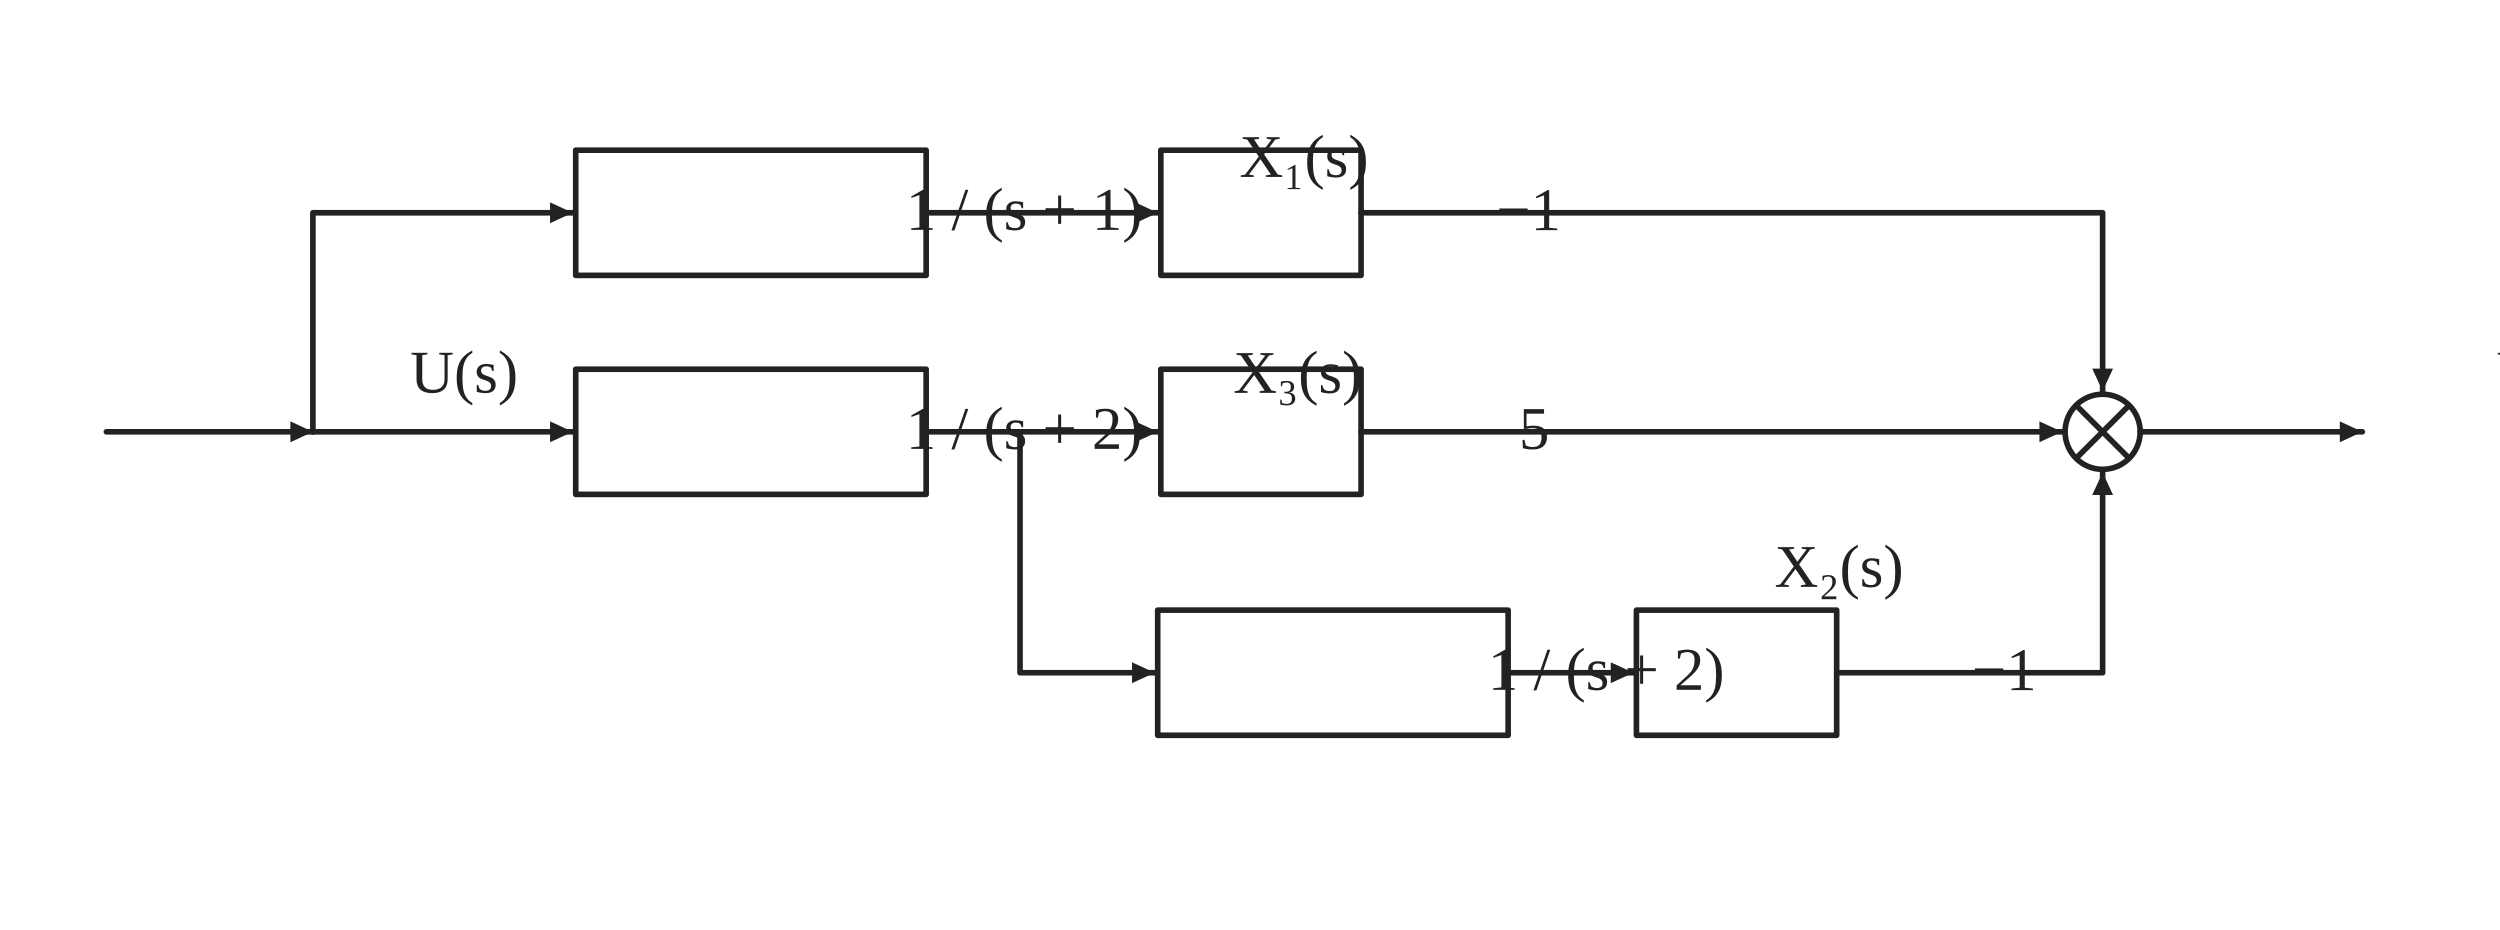
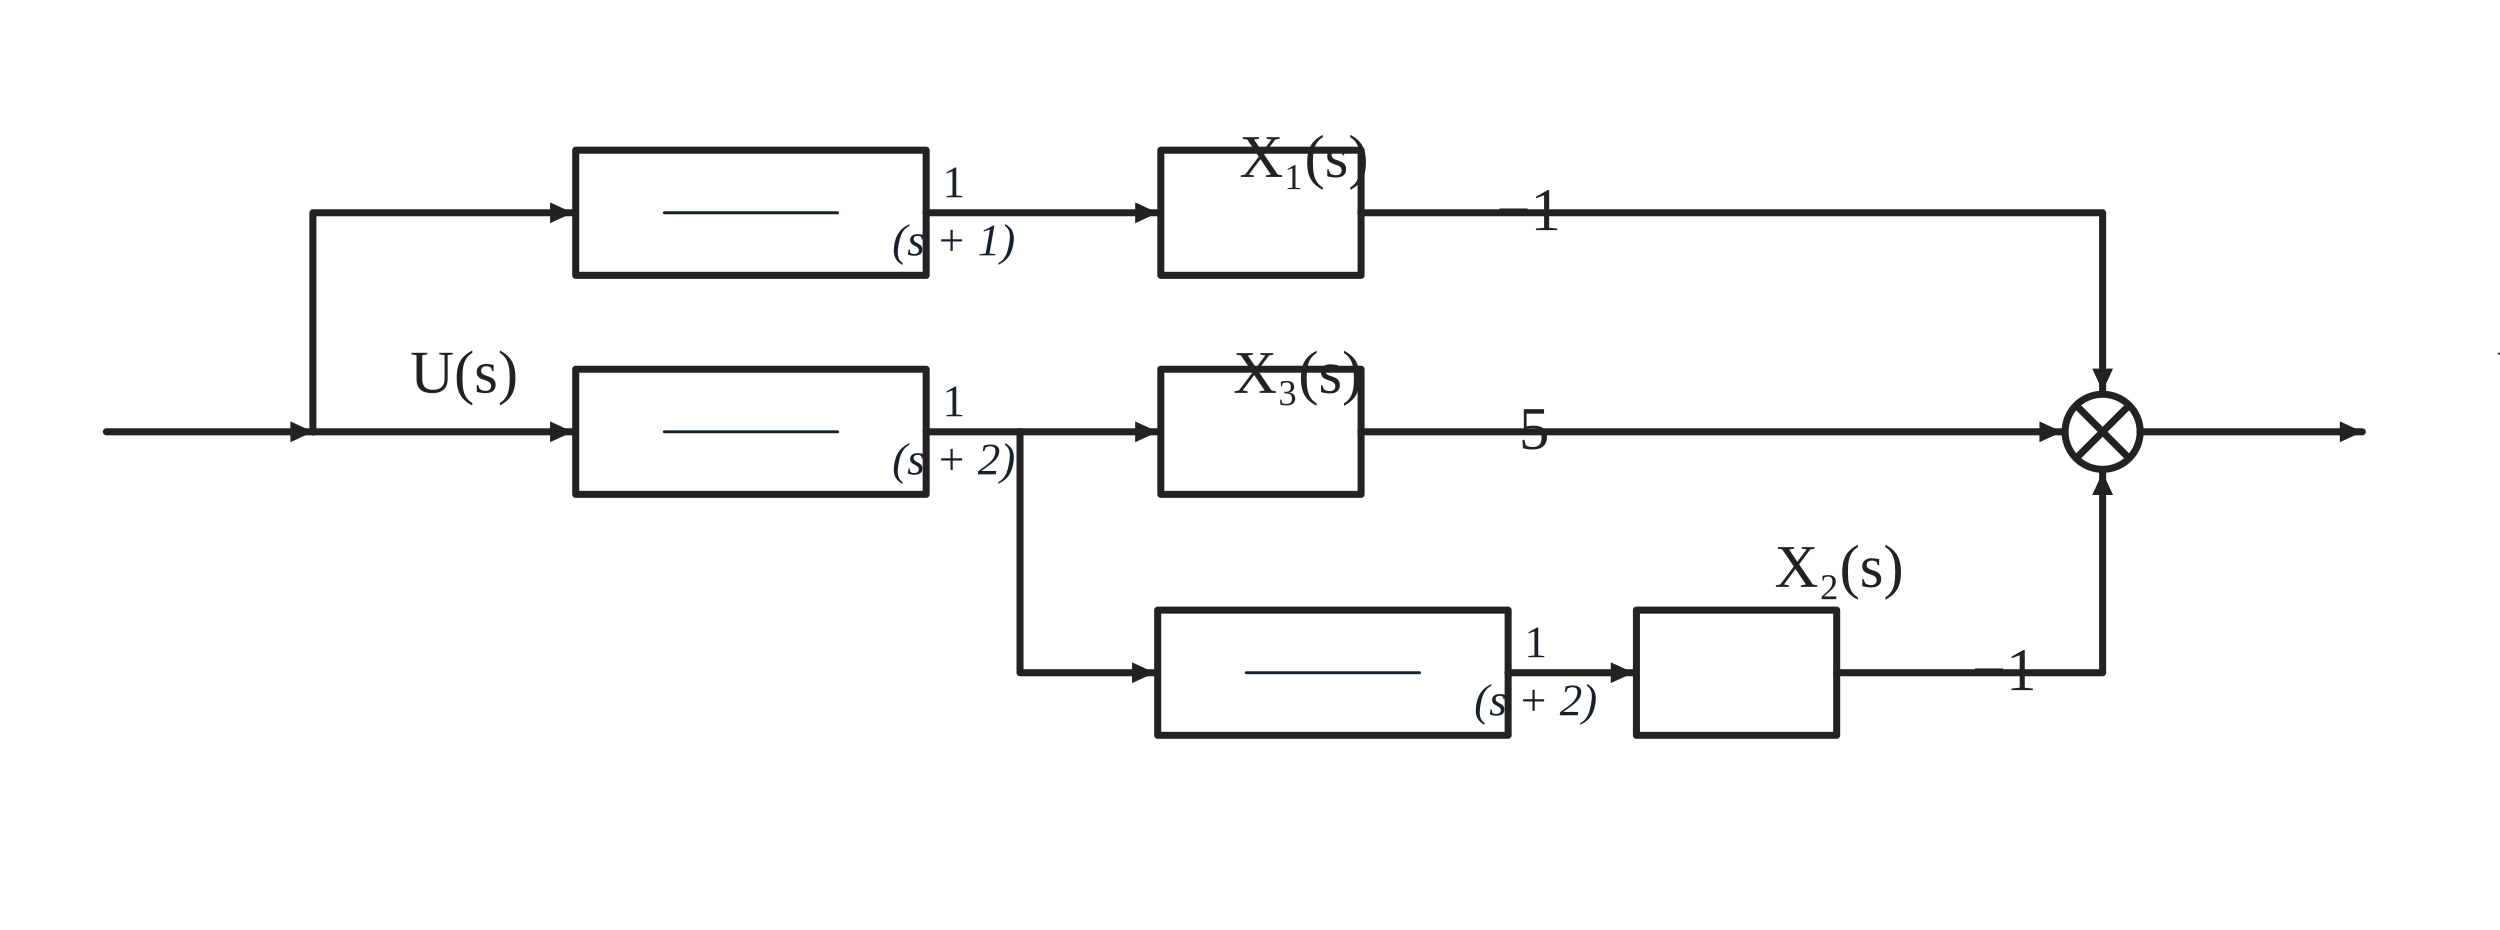
- <svg xmlns="http://www.w3.org/2000/svg" xmlns:ns1="http://schemas.microsoft.com/visio/2003/SVGExtensions/" width="11.097in" height="4.125in" viewBox="0 0 799 297" xml:space="preserve" color-interpolation-filters="sRGB" class="st9">
+ <svg xmlns="http://www.w3.org/2000/svg" xmlns:ns1="http://schemas.microsoft.com/visio/2003/SVGExtensions/" width="11.097in" height="4.125in" viewBox="0 0 799 297" xml:space="preserve" color-interpolation-filters="sRGB" class="st12">
  <ns1:documentProperties ns1:langID="2052" ns1:metric="true" ns1:viewMarkup="false" />
  <style type="text/css">
	
- 		.st1 {stroke:#222222;stroke-linecap:round;stroke-linejoin:round;stroke-width:1.8}
+ 		.st1 {stroke:#222222;stroke-linecap:round;stroke-linejoin:round;stroke-width:2.25}
		.st2 {fill:#222222;stroke:none;stroke-linecap:round;stroke-linejoin:round;stroke-width:0.75}
- 		.st3 {fill:none;stroke:#222222;stroke-linecap:round;stroke-linejoin:round;stroke-width:1.8}
+ 		.st3 {fill:none;stroke:#222222;stroke-linecap:round;stroke-linejoin:round;stroke-width:2.25}
		.st4 {fill:none;stroke:none;stroke-linecap:round;stroke-linejoin:round;stroke-width:0.75}
		.st5 {fill:#222222;font-family:"Times New Roman", "Liberation Serif", SimSun, "宋体", "Noto Serif CJK SC", serif;font-size:1.617em}
- 		.st6 {fill:#222222;font-family:"Times New Roman", "Liberation Serif", SimSun, "宋体", "Noto Serif CJK SC", serif;font-size:1.617em}
- 		.st7 {font-family:"Times New Roman", "Liberation Serif", SimSun, "宋体", "Noto Serif CJK SC", serif;font-size:1em}
+ 		.st6 {font-family:"Times New Roman", "Liberation Serif", SimSun, "宋体", "Noto Serif CJK SC", serif;font-size:1em}
+ 		.st7 {fill:#222222;font-family:"Times New Roman", "Liberation Serif", SimSun, "宋体", "Noto Serif CJK SC", serif;font-size:1.617em}
		.st8 {font-family:"Times New Roman", "Liberation Serif", SimSun, "宋体", "Noto Serif CJK SC", serif;font-size:1em}
- 		.st9 {fill:none;fill-rule:evenodd;font-size:12px;overflow:visible;stroke-linecap:square;stroke-miterlimit:3}
+ 		.st9 {fill:#17212d;font-family:"Times New Roman", "Liberation Serif", SimSun, "宋体", "Noto Serif CJK SC", serif;font-size:1.2em}
+ 		.st10 {fill:#17212d;font-family:"Times New Roman", "Liberation Serif", SimSun, "宋体", "Noto Serif CJK SC", serif;font-size:1.2em;font-style:italic}
+ 		.st11 {stroke:#17212d;stroke-linecap:round;stroke-linejoin:round;stroke-width:0.95}
+ 		.st12 {fill:none;fill-rule:evenodd;font-size:12px;overflow:visible;stroke-linecap:square;stroke-miterlimit:3}
	
	</style>
-   <g ns1:mID="63" ns1:index="61" ns1:groupContext="foregroundPage">
+   <g ns1:mID="63" ns1:index="54" ns1:groupContext="foregroundPage">
    <ns1:pageProperties ns1:drawingScale="0.0393701" ns1:pageScale="0.0393701" ns1:drawingUnits="24" ns1:shadowOffsetX="8.50394" ns1:shadowOffsetY="-8.50394" />
    <g id="shape1-1" ns1:mID="1" ns1:groupContext="shape" transform="translate(34,-159)">
      <path d="M0 297 L66 297" class="st1" />
    </g>
    <g id="shape2-4" ns1:mID="2" ns1:groupContext="shape" transform="translate(92.8,-155.67)">
      <path d="M7.2 293.67 L0 297 L0 290.34 L7.2 293.67 Z" class="st2" />
    </g>
    <g id="shape3-6" ns1:mID="3" ns1:groupContext="shape" transform="translate(100,-159)">
      <path d="M0 297 L0 227 L83 227" class="st1" />
    </g>
    <g id="shape4-9" ns1:mID="4" ns1:groupContext="shape" transform="translate(175.8,-225.67)">
      <path d="M7.2 293.67 L0 297 L0 290.34 L7.2 293.67 Z" class="st2" />
    </g>
    <g id="shape5-11" ns1:mID="5" ns1:groupContext="shape" transform="translate(184,-209)">
      <rect x="0" y="257" width="112" height="40" class="st3" />
    </g>
    <g id="shape6-13" ns1:mID="6" ns1:groupContext="shape" transform="translate(188.021,-213.837)">
-       <ns1:textBlock ns1:margins="rect(4,4,4,4)" ns1:tabSpace="42.5197" />
-       <ns1:textRect cx="51.979" cy="281.48" width="103.96" height="31.04" />
      <rect x="0" y="265.96" width="103.958" height="31.04" class="st4" />
-       <text x="14.18" y="287.3" class="st5" ns1:langID="2052">
-         <ns1:paragraph ns1:horizAlign="1" />
-         <ns1:tabList />1 / (s + 1)</text>
-     </g>
-     <g id="shape7-16" ns1:mID="7" ns1:groupContext="shape" transform="translate(296,-229)">
+     </g>
+     <g id="shape7-15" ns1:mID="7" ns1:groupContext="shape" transform="translate(296,-229)">
      <path d="M0 297 L74 297" class="st1" />
    </g>
-     <g id="shape8-19" ns1:mID="8" ns1:groupContext="shape" transform="translate(362.8,-225.67)">
-       <path d="M7.2 293.67 L0 297 L0 290.34 L7.2 293.67 Z" class="st2" />
-     </g>
-     <g id="shape9-21" ns1:mID="9" ns1:groupContext="shape" transform="translate(371,-209)">
+     <g id="shape8-18" ns1:mID="8" ns1:groupContext="shape" transform="translate(362.8,-225.67)">
+       <path d="M7.2 293.67 L0 297 L0 290.34 L7.2 293.67 Z" class="st2" />
+     </g>
+     <g id="shape9-20" ns1:mID="9" ns1:groupContext="shape" transform="translate(371,-209)">
      <rect x="0" y="257" width="64" height="40" class="st3" />
    </g>
-     <g id="shape10-23" ns1:mID="10" ns1:groupContext="shape" transform="translate(381.258,-213.837)">
+     <g id="shape10-22" ns1:mID="10" ns1:groupContext="shape" transform="translate(381.258,-213.837)">
      <ns1:textBlock ns1:margins="rect(4,4,4,4)" ns1:tabSpace="42.5197" />
      <ns1:textRect cx="21.742" cy="281.48" width="43.49" height="31.04" />
      <rect x="0" y="265.96" width="43.483" height="31.04" class="st4" />
-       <text x="9.65" y="287.39" class="st6" ns1:langID="2052">
-         <ns1:paragraph ns1:horizAlign="1" />
-         <ns1:tabList />−<tspan class="st7">1</tspan>
+       <text x="9.65" y="287.39" class="st5" ns1:langID="2052">
+         <ns1:paragraph ns1:horizAlign="1" />
+         <ns1:tabList />−<tspan class="st6">1</tspan>
      </text>
    </g>
-     <g id="shape11-27" ns1:mID="11" ns1:groupContext="shape" transform="translate(435,-172)">
+     <g id="shape11-26" ns1:mID="11" ns1:groupContext="shape" transform="translate(435,-172)">
      <path d="M0 240 L237 240 L237 297" class="st1" />
    </g>
-     <g id="shape12-30" ns1:mID="12" ns1:groupContext="shape" transform="translate(668.67,-172)">
+     <g id="shape12-29" ns1:mID="12" ns1:groupContext="shape" transform="translate(668.67,-172)">
      <path d="M3.33 297 L0 289.8 L6.66 289.8 L3.33 297 Z" class="st2" />
    </g>
-     <g id="shape13-32" ns1:mID="13" ns1:groupContext="shape" transform="translate(100,-159)">
+     <g id="shape13-31" ns1:mID="13" ns1:groupContext="shape" transform="translate(100,-159)">
      <path d="M0 297 L83 297" class="st1" />
    </g>
-     <g id="shape14-35" ns1:mID="14" ns1:groupContext="shape" transform="translate(175.8,-155.67)">
-       <path d="M7.2 293.67 L0 297 L0 290.34 L7.2 293.67 Z" class="st2" />
-     </g>
-     <g id="shape15-37" ns1:mID="15" ns1:groupContext="shape" transform="translate(184,-139)">
+     <g id="shape14-34" ns1:mID="14" ns1:groupContext="shape" transform="translate(175.8,-155.67)">
+       <path d="M7.2 293.67 L0 297 L0 290.34 L7.2 293.67 Z" class="st2" />
+     </g>
+     <g id="shape15-36" ns1:mID="15" ns1:groupContext="shape" transform="translate(184,-139)">
      <rect x="0" y="257" width="112" height="40" class="st3" />
    </g>
-     <g id="shape16-39" ns1:mID="16" ns1:groupContext="shape" transform="translate(188.021,-143.837)">
-       <ns1:textBlock ns1:margins="rect(4,4,4,4)" ns1:tabSpace="42.5197" />
-       <ns1:textRect cx="51.979" cy="281.48" width="103.96" height="31.04" />
+     <g id="shape16-38" ns1:mID="16" ns1:groupContext="shape" transform="translate(188.021,-143.837)">
      <rect x="0" y="265.96" width="103.958" height="31.04" class="st4" />
-       <text x="14.18" y="287.3" class="st5" ns1:langID="2052">
-         <ns1:paragraph ns1:horizAlign="1" />
-         <ns1:tabList />1 / (s + 2)</text>
-     </g>
-     <g id="shape17-42" ns1:mID="17" ns1:groupContext="shape" transform="translate(296,-159)">
+     </g>
+     <g id="shape17-40" ns1:mID="17" ns1:groupContext="shape" transform="translate(296,-159)">
      <path d="M0 297 L74 297" class="st1" />
    </g>
-     <g id="shape18-45" ns1:mID="18" ns1:groupContext="shape" transform="translate(362.8,-155.67)">
-       <path d="M7.2 293.67 L0 297 L0 290.34 L7.2 293.67 Z" class="st2" />
-     </g>
-     <g id="shape19-47" ns1:mID="19" ns1:groupContext="shape" transform="translate(371,-139)">
+     <g id="shape18-43" ns1:mID="18" ns1:groupContext="shape" transform="translate(362.8,-155.67)">
+       <path d="M7.2 293.67 L0 297 L0 290.34 L7.2 293.67 Z" class="st2" />
+     </g>
+     <g id="shape19-45" ns1:mID="19" ns1:groupContext="shape" transform="translate(371,-139)">
      <rect x="0" y="257" width="64" height="40" class="st3" />
    </g>
-     <g id="shape20-49" ns1:mID="20" ns1:groupContext="shape" transform="translate(386.627,-143.837)">
+     <g id="shape20-47" ns1:mID="20" ns1:groupContext="shape" transform="translate(386.627,-143.837)">
      <ns1:textBlock ns1:margins="rect(4,4,4,4)" ns1:tabSpace="42.5197" />
      <ns1:textRect cx="16.373" cy="281.48" width="32.75" height="31.04" />
      <rect x="0" y="265.96" width="32.747" height="31.04" class="st4" />
-       <text x="11.52" y="287.3" class="st5" ns1:langID="2052">
+       <text x="11.52" y="287.3" class="st7" ns1:langID="2052">
        <ns1:paragraph ns1:horizAlign="1" />
        <ns1:tabList />5</text>
    </g>
-     <g id="shape21-52" ns1:mID="21" ns1:groupContext="shape" transform="translate(435,-159)">
+     <g id="shape21-50" ns1:mID="21" ns1:groupContext="shape" transform="translate(435,-159)">
      <path d="M0 297 L224 297" class="st1" />
    </g>
-     <g id="shape22-55" ns1:mID="22" ns1:groupContext="shape" transform="translate(651.8,-155.67)">
-       <path d="M7.2 293.67 L0 297 L0 290.34 L7.2 293.67 Z" class="st2" />
-     </g>
-     <g id="shape23-57" ns1:mID="23" ns1:groupContext="shape" transform="translate(326,-82)">
+     <g id="shape22-53" ns1:mID="22" ns1:groupContext="shape" transform="translate(651.8,-155.67)">
+       <path d="M7.2 293.67 L0 297 L0 290.34 L7.2 293.67 Z" class="st2" />
+     </g>
+     <g id="shape23-55" ns1:mID="23" ns1:groupContext="shape" transform="translate(326,-82)">
      <path d="M0 220 L0 297 L43 297" class="st1" />
    </g>
-     <g id="shape24-60" ns1:mID="24" ns1:groupContext="shape" transform="translate(361.8,-78.67)">
-       <path d="M7.2 293.67 L0 297 L0 290.34 L7.2 293.67 Z" class="st2" />
-     </g>
-     <g id="shape25-62" ns1:mID="25" ns1:groupContext="shape" transform="translate(370,-62)">
+     <g id="shape24-58" ns1:mID="24" ns1:groupContext="shape" transform="translate(361.8,-78.67)">
+       <path d="M7.2 293.67 L0 297 L0 290.34 L7.2 293.67 Z" class="st2" />
+     </g>
+     <g id="shape25-60" ns1:mID="25" ns1:groupContext="shape" transform="translate(370,-62)">
      <rect x="0" y="257" width="112" height="40" class="st3" />
    </g>
-     <g id="shape26-64" ns1:mID="26" ns1:groupContext="shape" transform="translate(374.021,-66.8374)">
-       <ns1:textBlock ns1:margins="rect(4,4,4,4)" ns1:tabSpace="42.5197" />
-       <ns1:textRect cx="51.979" cy="281.48" width="103.96" height="31.04" />
+     <g id="shape26-62" ns1:mID="26" ns1:groupContext="shape" transform="translate(374.021,-66.8374)">
      <rect x="0" y="265.96" width="103.958" height="31.04" class="st4" />
-       <text x="14.18" y="287.3" class="st5" ns1:langID="2052">
-         <ns1:paragraph ns1:horizAlign="1" />
-         <ns1:tabList />1 / (s + 2)</text>
-     </g>
-     <g id="shape27-67" ns1:mID="27" ns1:groupContext="shape" transform="translate(482,-82)">
+     </g>
+     <g id="shape27-64" ns1:mID="27" ns1:groupContext="shape" transform="translate(482,-82)">
      <path d="M0 297 L40 297" class="st1" />
    </g>
-     <g id="shape28-70" ns1:mID="28" ns1:groupContext="shape" transform="translate(514.8,-78.67)">
-       <path d="M7.2 293.67 L0 297 L0 290.34 L7.2 293.67 Z" class="st2" />
-     </g>
-     <g id="shape29-72" ns1:mID="29" ns1:groupContext="shape" transform="translate(523,-62)">
+     <g id="shape28-67" ns1:mID="28" ns1:groupContext="shape" transform="translate(514.8,-78.67)">
+       <path d="M7.2 293.67 L0 297 L0 290.34 L7.2 293.67 Z" class="st2" />
+     </g>
+     <g id="shape29-69" ns1:mID="29" ns1:groupContext="shape" transform="translate(523,-62)">
      <rect x="0" y="257" width="64" height="40" class="st3" />
    </g>
-     <g id="shape30-74" ns1:mID="30" ns1:groupContext="shape" transform="translate(533.258,-66.8374)">
+     <g id="shape30-71" ns1:mID="30" ns1:groupContext="shape" transform="translate(533.258,-66.8374)">
      <ns1:textBlock ns1:margins="rect(4,4,4,4)" ns1:tabSpace="42.5197" />
      <ns1:textRect cx="21.742" cy="281.48" width="43.49" height="31.04" />
      <rect x="0" y="265.96" width="43.483" height="31.04" class="st4" />
-       <text x="9.65" y="287.39" class="st6" ns1:langID="2052">
-         <ns1:paragraph ns1:horizAlign="1" />
-         <ns1:tabList />−<tspan class="st7">1</tspan>
+       <text x="9.65" y="287.39" class="st5" ns1:langID="2052">
+         <ns1:paragraph ns1:horizAlign="1" />
+         <ns1:tabList />−<tspan class="st6">1</tspan>
      </text>
    </g>
-     <g id="shape31-78" ns1:mID="31" ns1:groupContext="shape" transform="translate(587,-82)">
+     <g id="shape31-75" ns1:mID="31" ns1:groupContext="shape" transform="translate(587,-82)">
      <path d="M0 297 L85 297 L85 233" class="st1" />
    </g>
-     <g id="shape32-81" ns1:mID="32" ns1:groupContext="shape" transform="translate(668.67,-138.8)">
+     <g id="shape32-78" ns1:mID="32" ns1:groupContext="shape" transform="translate(668.67,-138.8)">
      <path d="M3.33 289.8 L6.66 297 L0 297 L3.33 289.8 Z" class="st2" />
    </g>
-     <g id="shape33-83" ns1:mID="33" ns1:groupContext="shape" transform="translate(660,-147)">
+     <g id="shape33-80" ns1:mID="33" ns1:groupContext="shape" transform="translate(660,-147)">
      <ellipse cx="12" cy="285" rx="12" ry="12" class="st3" />
    </g>
-     <g id="shape34-85" ns1:mID="34" ns1:groupContext="shape" transform="translate(874.011,-80.0107) rotate(45)">
+     <g id="shape34-82" ns1:mID="34" ns1:groupContext="shape" transform="translate(874.011,-80.0107) rotate(45)">
      <path d="M0 297 L22.63 297" class="st1" />
    </g>
-     <g id="shape35-88" ns1:mID="35" ns1:groupContext="shape" transform="translate(890.011,340.011) rotate(135)">
+     <g id="shape35-85" ns1:mID="35" ns1:groupContext="shape" transform="translate(890.011,340.011) rotate(135)">
      <path d="M0 297 L22.63 297" class="st1" />
    </g>
-     <g id="shape36-91" ns1:mID="36" ns1:groupContext="shape" transform="translate(684,-159)">
+     <g id="shape36-88" ns1:mID="36" ns1:groupContext="shape" transform="translate(684,-159)">
      <path d="M0 297 L71 297" class="st1" />
    </g>
-     <g id="shape37-94" ns1:mID="37" ns1:groupContext="shape" transform="translate(747.8,-155.67)">
-       <path d="M7.2 293.67 L0 297 L0 290.34 L7.2 293.67 Z" class="st2" />
-     </g>
-     <g id="shape38-96" ns1:mID="38" ns1:groupContext="shape" transform="translate(32.1412,-161.837)">
+     <g id="shape37-91" ns1:mID="37" ns1:groupContext="shape" transform="translate(747.8,-155.67)">
+       <path d="M7.2 293.67 L0 297 L0 290.34 L7.2 293.67 Z" class="st2" />
+     </g>
+     <g id="shape38-93" ns1:mID="38" ns1:groupContext="shape" transform="translate(32.1412,-161.837)">
      <ns1:textBlock ns1:margins="rect(4,4,4,4)" ns1:tabSpace="42.5197" />
      <ns1:textRect cx="28.859" cy="281.48" width="57.72" height="31.04" />
      <rect x="0" y="265.96" width="57.718" height="31.04" class="st4" />
-       <text x="11.62" y="287.3" class="st5" ns1:langID="2052">
+       <text x="11.62" y="287.3" class="st7" ns1:langID="2052">
        <ns1:paragraph ns1:horizAlign="1" />
        <ns1:tabList />U(s)</text>
    </g>
-     <g id="shape39-99" ns1:mID="39" ns1:groupContext="shape" transform="translate(699.896,-161.837)">
+     <g id="shape39-96" ns1:mID="39" ns1:groupContext="shape" transform="translate(699.896,-161.837)">
      <ns1:textBlock ns1:margins="rect(4,4,4,4)" ns1:tabSpace="42.5197" />
      <ns1:textRect cx="28.104" cy="281.48" width="56.21" height="31.04" />
      <rect x="0" y="265.96" width="56.209" height="31.04" class="st4" />
-       <text x="10.86" y="287.3" class="st5" ns1:langID="2052">
+       <text x="10.86" y="287.3" class="st7" ns1:langID="2052">
        <ns1:paragraph ns1:horizAlign="1" />
        <ns1:tabList />Y(s)</text>
    </g>
-     <g id="shape40-102" ns1:mID="40" ns1:groupContext="shape" transform="translate(295.935,-161.837)">
+     <g id="shape40-99" ns1:mID="40" ns1:groupContext="shape" transform="translate(295.935,-161.837)">
      <ns1:textBlock ns1:margins="rect(4,4,4,4)" ns1:tabSpace="42.5197" />
      <ns1:textRect cx="32.066" cy="281.48" width="64.14" height="31.04" />
      <rect x="0" y="265.96" width="64.131" height="31.04" class="st4" />
-       <text x="10.88" y="287.39" class="st5" ns1:langID="2052">
+       <text x="10.88" y="287.39" class="st7" ns1:langID="2052">
        <ns1:paragraph ns1:horizAlign="1" />
        <ns1:tabList />X<tspan class="st8">₃</tspan>(s)</text>
    </g>
-     <g id="shape41-106" ns1:mID="41" ns1:groupContext="shape" transform="translate(468.934,-99.8374)">
+     <g id="shape41-103" ns1:mID="41" ns1:groupContext="shape" transform="translate(468.934,-99.8374)">
      <ns1:textBlock ns1:margins="rect(4,4,4,4)" ns1:tabSpace="42.5197" />
      <ns1:textRect cx="32.066" cy="281.48" width="64.14" height="31.04" />
      <rect x="0" y="265.96" width="64.131" height="31.04" class="st4" />
-       <text x="10.88" y="287.39" class="st5" ns1:langID="2052">
+       <text x="10.88" y="287.39" class="st7" ns1:langID="2052">
        <ns1:paragraph ns1:horizAlign="1" />
        <ns1:tabList />X<tspan class="st8">₂</tspan>(s)</text>
    </g>
-     <g id="shape42-110" ns1:mID="42" ns1:groupContext="shape" transform="translate(297.935,-230.837)">
+     <g id="shape42-107" ns1:mID="42" ns1:groupContext="shape" transform="translate(297.935,-230.837)">
      <ns1:textBlock ns1:margins="rect(4,4,4,4)" ns1:tabSpace="42.5197" />
      <ns1:textRect cx="32.066" cy="281.48" width="64.14" height="31.04" />
      <rect x="0" y="265.96" width="64.131" height="31.04" class="st4" />
-       <text x="10.88" y="287.39" class="st5" ns1:langID="2052">
+       <text x="10.88" y="287.39" class="st7" ns1:langID="2052">
        <ns1:paragraph ns1:horizAlign="1" />
        <ns1:tabList />X<tspan class="st8">₁</tspan>(s)</text>
+     </g>
+     <g id="shape43-111" ns1:mID="43" ns1:groupContext="shape" transform="translate(184,-232.16)">
+       <ns1:textBlock ns1:margins="rect(4,4,4,4)" ns1:tabSpace="42.5197" />
+       <ns1:textRect cx="56" cy="290.88" width="112" height="12.24" />
+       <rect x="0" y="284.76" width="112" height="12.24" class="st4" />
+       <text x="52.4" y="295.2" class="st9" ns1:langID="2052">
+         <ns1:paragraph ns1:horizAlign="1" />
+         <ns1:tabList />1</text>
+     </g>
+     <g id="shape44-114" ns1:mID="44" ns1:groupContext="shape" transform="translate(184,-213.6)">
+       <ns1:textBlock ns1:margins="rect(4,4,4,4)" ns1:tabSpace="42.5197" />
+       <ns1:textRect cx="56" cy="290.88" width="112" height="12.24" />
+       <rect x="0" y="284.76" width="112" height="12.24" class="st4" />
+       <text x="36.34" y="295.2" class="st10" ns1:langID="2052">
+         <ns1:paragraph ns1:horizAlign="1" />
+         <ns1:tabList />(s + 1)</text>
+     </g>
+     <g id="shape45-117" ns1:mID="45" ns1:groupContext="shape" transform="translate(212.312,-229)">
+       <path d="M0 297 L55.38 297" class="st11" />
+     </g>
+     <g id="shape46-120" ns1:mID="46" ns1:groupContext="shape" transform="translate(184,-162.16)">
+       <ns1:textBlock ns1:margins="rect(4,4,4,4)" ns1:tabSpace="42.5197" />
+       <ns1:textRect cx="56" cy="290.88" width="112" height="12.24" />
+       <rect x="0" y="284.76" width="112" height="12.24" class="st4" />
+       <text x="52.4" y="295.2" class="st9" ns1:langID="2052">
+         <ns1:paragraph ns1:horizAlign="1" />
+         <ns1:tabList />1</text>
+     </g>
+     <g id="shape47-123" ns1:mID="47" ns1:groupContext="shape" transform="translate(184,-143.6)">
+       <ns1:textBlock ns1:margins="rect(4,4,4,4)" ns1:tabSpace="42.5197" />
+       <ns1:textRect cx="56" cy="290.88" width="112" height="12.24" />
+       <rect x="0" y="284.76" width="112" height="12.24" class="st4" />
+       <text x="36.34" y="295.2" class="st10" ns1:langID="2052">
+         <ns1:paragraph ns1:horizAlign="1" />
+         <ns1:tabList />(s + 2)</text>
+     </g>
+     <g id="shape48-126" ns1:mID="48" ns1:groupContext="shape" transform="translate(212.312,-159)">
+       <path d="M0 297 L55.38 297" class="st11" />
+     </g>
+     <g id="shape49-129" ns1:mID="49" ns1:groupContext="shape" transform="translate(370,-85.16)">
+       <ns1:textBlock ns1:margins="rect(4,4,4,4)" ns1:tabSpace="42.5197" />
+       <ns1:textRect cx="56" cy="290.88" width="112" height="12.24" />
+       <rect x="0" y="284.76" width="112" height="12.24" class="st4" />
+       <text x="52.4" y="295.2" class="st9" ns1:langID="2052">
+         <ns1:paragraph ns1:horizAlign="1" />
+         <ns1:tabList />1</text>
+     </g>
+     <g id="shape50-132" ns1:mID="50" ns1:groupContext="shape" transform="translate(370,-66.6)">
+       <ns1:textBlock ns1:margins="rect(4,4,4,4)" ns1:tabSpace="42.5197" />
+       <ns1:textRect cx="56" cy="290.88" width="112" height="12.24" />
+       <rect x="0" y="284.76" width="112" height="12.24" class="st4" />
+       <text x="36.34" y="295.2" class="st10" ns1:langID="2052">
+         <ns1:paragraph ns1:horizAlign="1" />
+         <ns1:tabList />(s + 2)</text>
+     </g>
+     <g id="shape51-135" ns1:mID="51" ns1:groupContext="shape" transform="translate(398.312,-82)">
+       <path d="M0 297 L55.38 297" class="st11" />
    </g>
  </g>
</svg>
